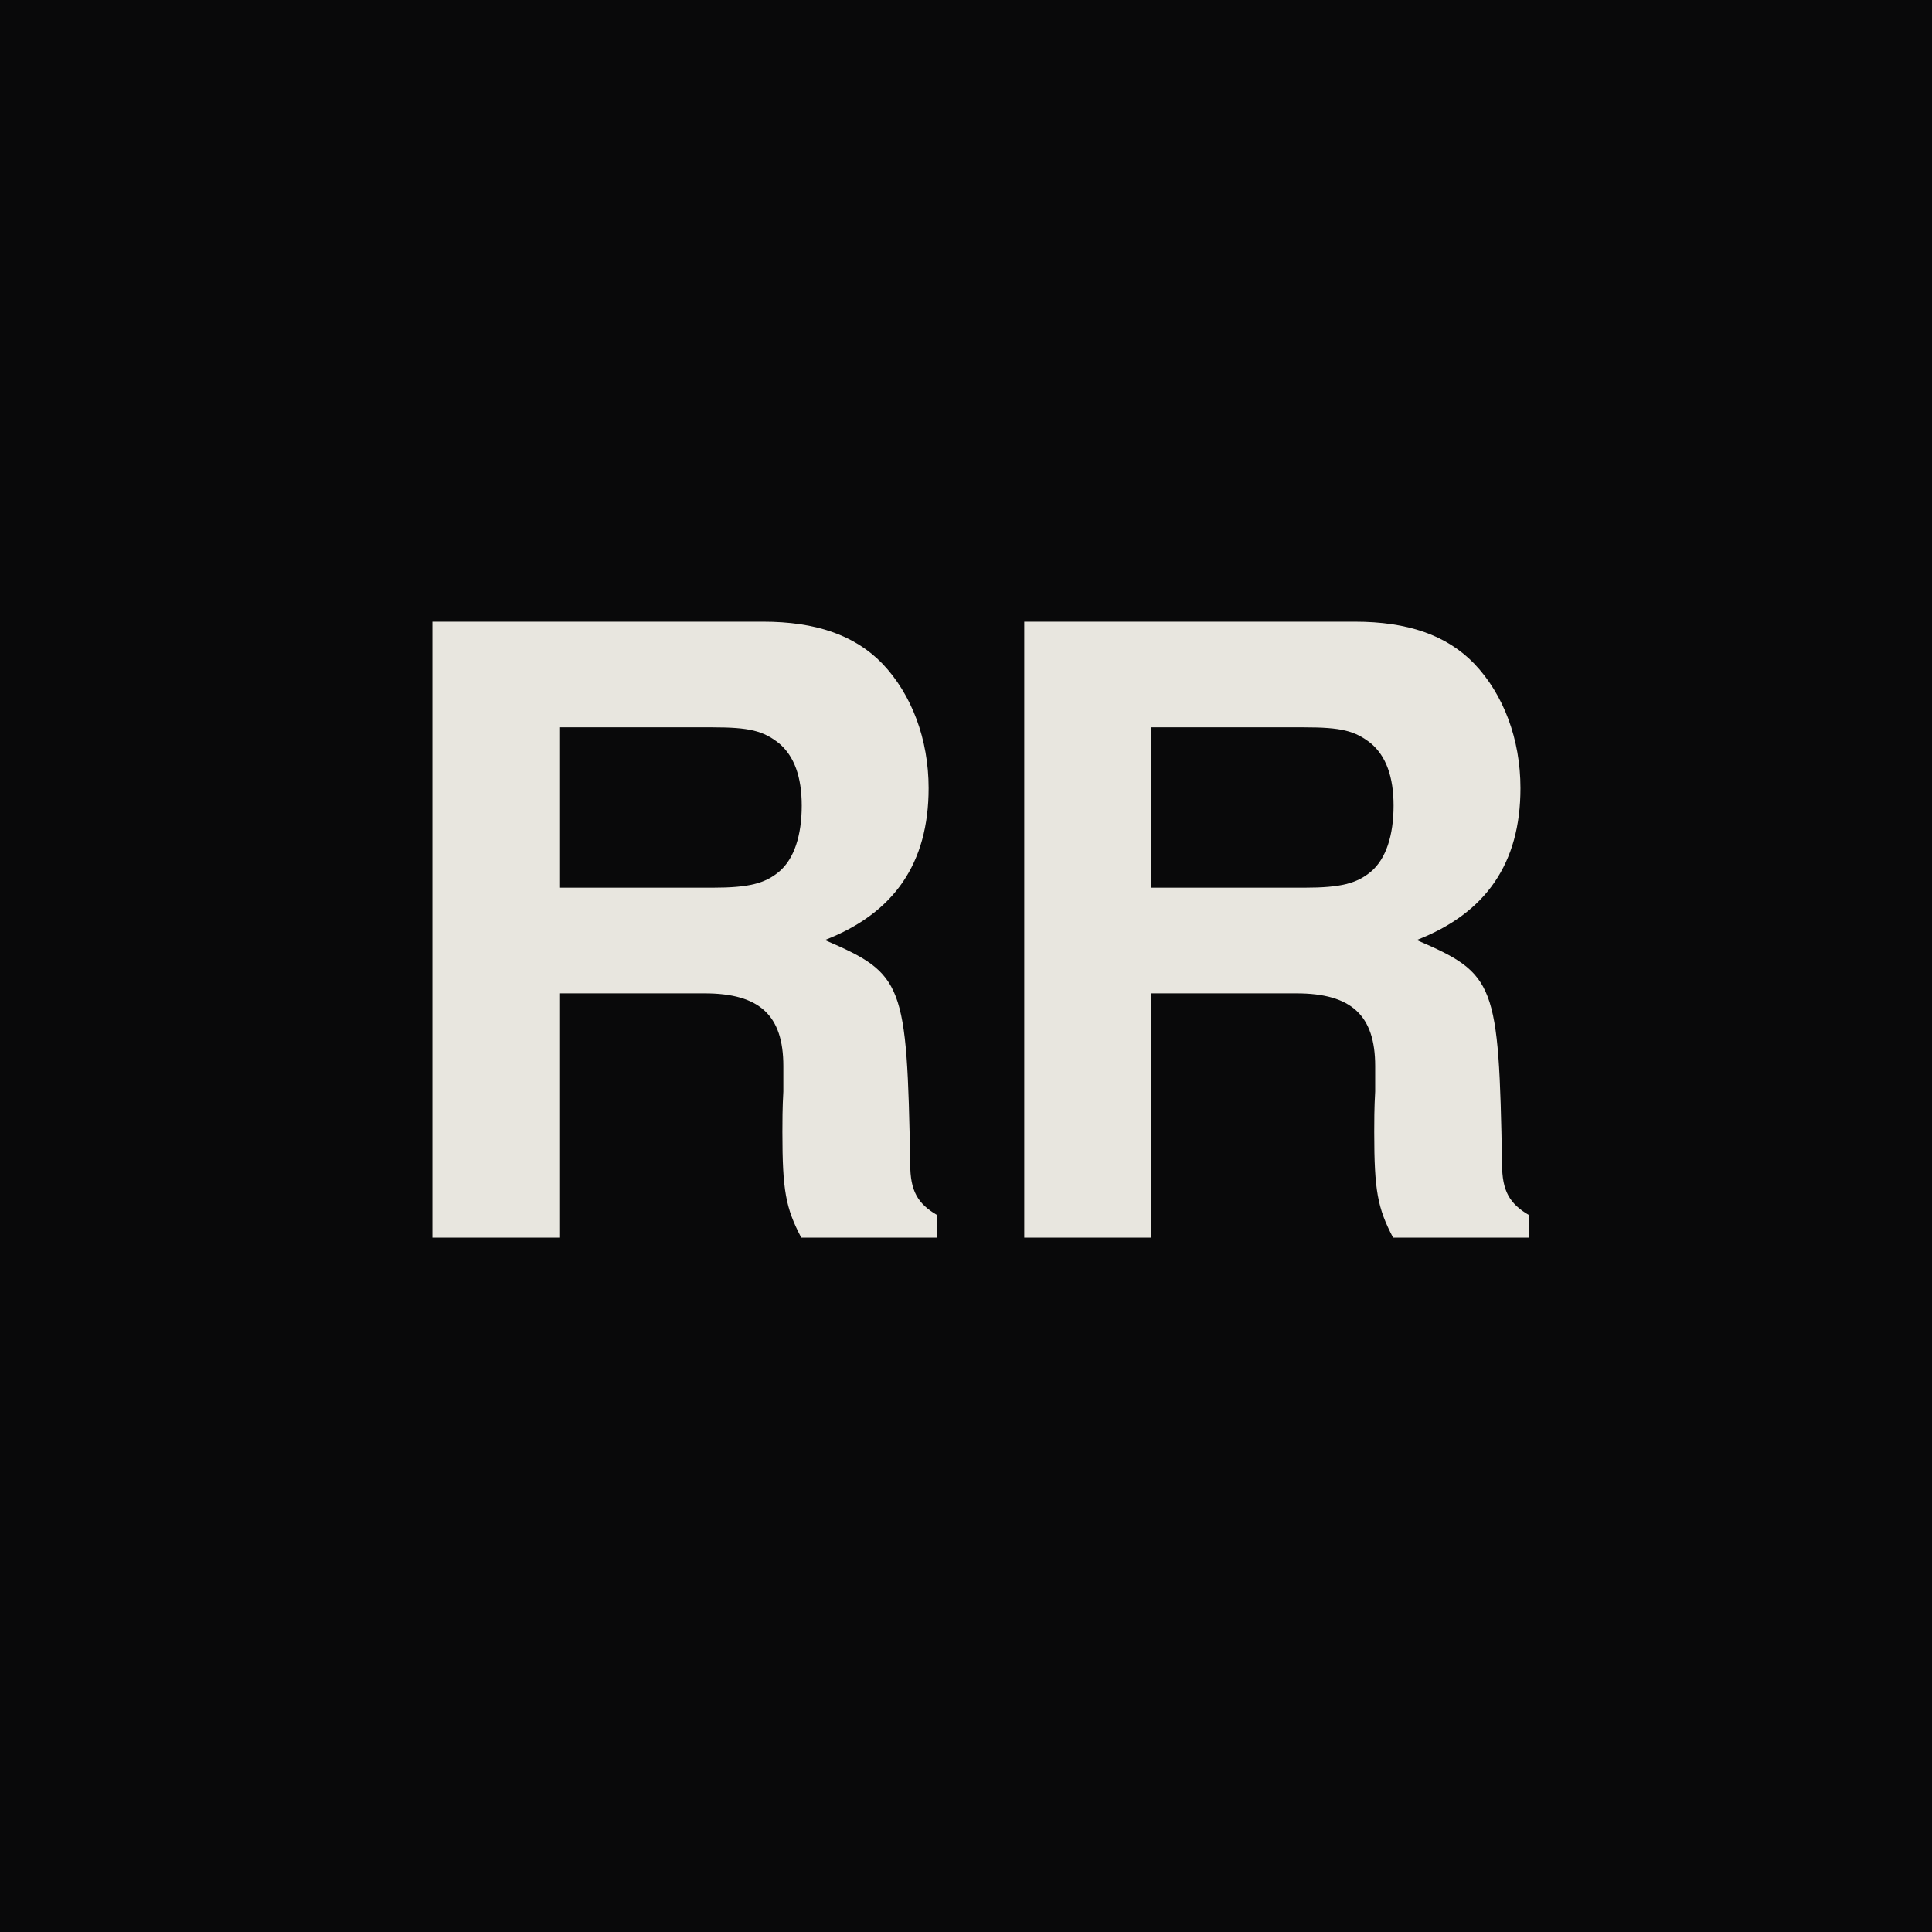
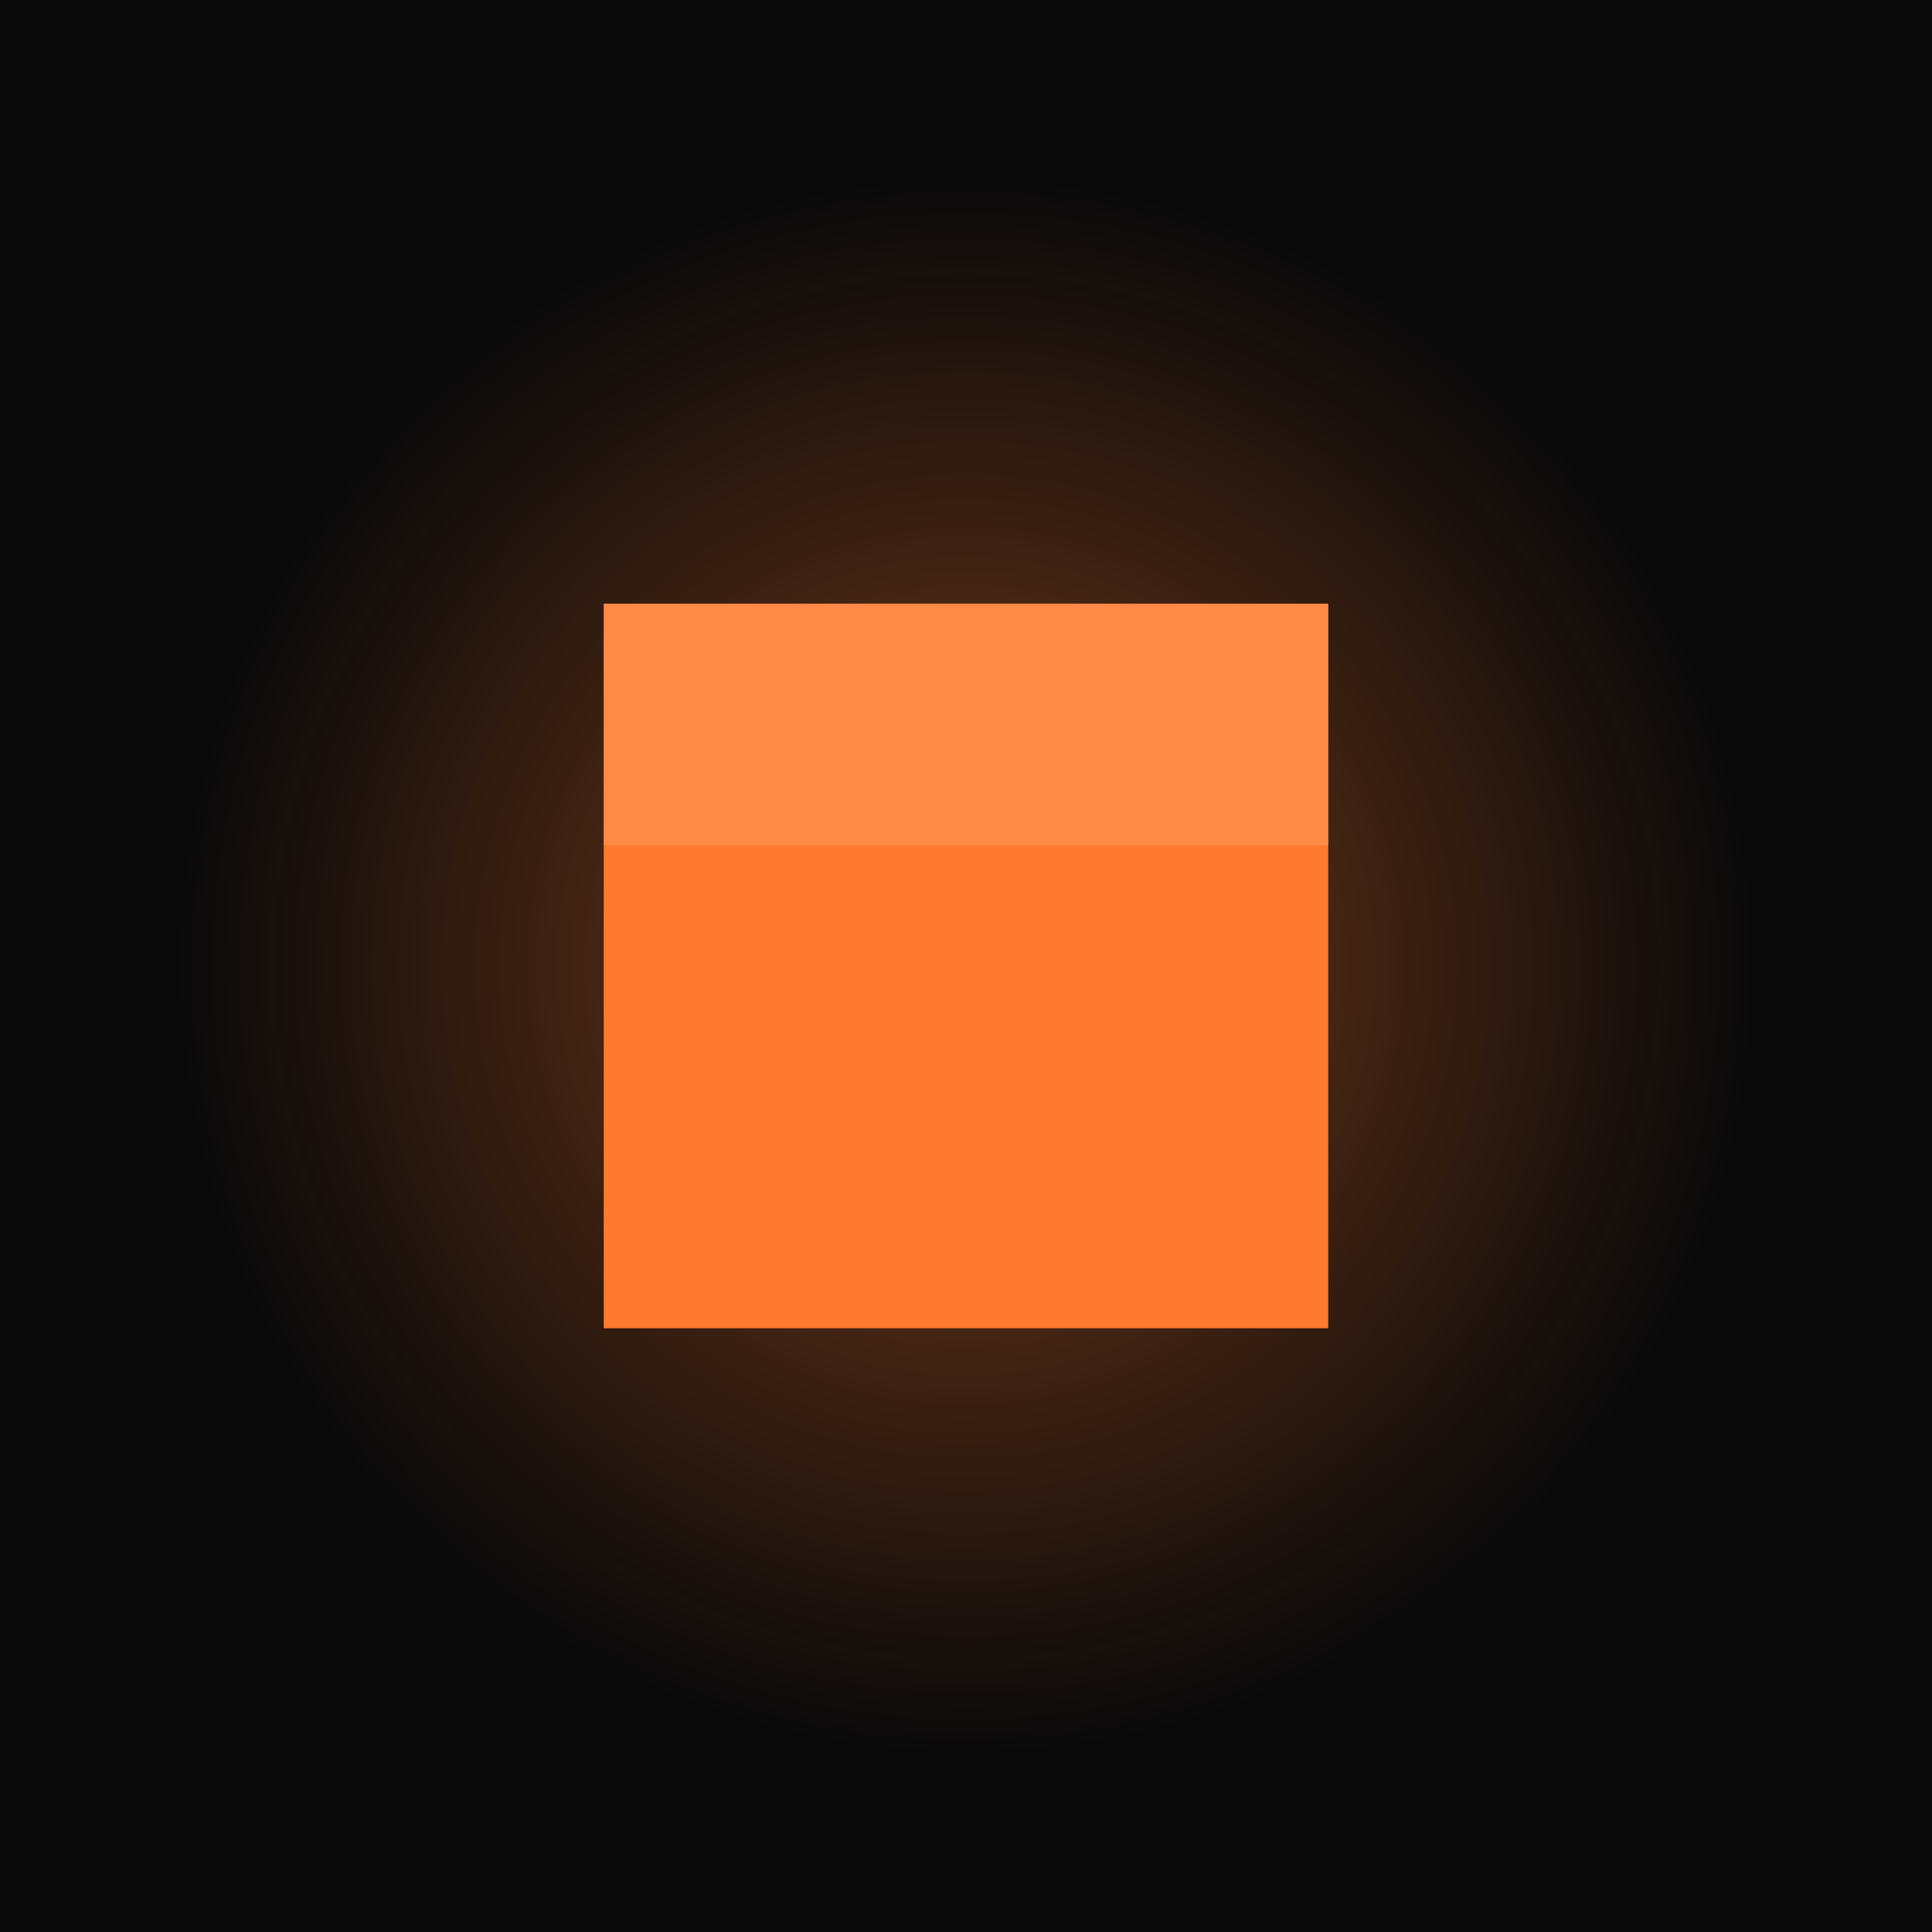
<svg xmlns="http://www.w3.org/2000/svg" viewBox="0 0 64 64">
+   <defs>
+     <radialGradient id="g" cx="50%" cy="50%" r="50%">
+       <stop offset="0" stop-color="#ff7a2e" stop-opacity=".45" />
+       <stop offset="1" stop-color="#ff7a2e" stop-opacity="0" />
+     </radialGradient>
+   </defs>
  <rect width="64" height="64" fill="#09090a" />
-   <text x="32" y="41" font-family="Helvetica Neue,Helvetica,Arial,sans-serif" font-weight="700" font-size="28" letter-spacing="-.5" text-anchor="middle" fill="#e8e6df">RR</text>
+   <circle cx="32" cy="32" r="26" fill="url(#g)" />
+   <rect x="20" y="20" width="24" height="24" fill="#ff7a2e" />
+   <rect x="20" y="20" width="24" height="8" fill="#ff9a5c" opacity=".5" />
</svg>
